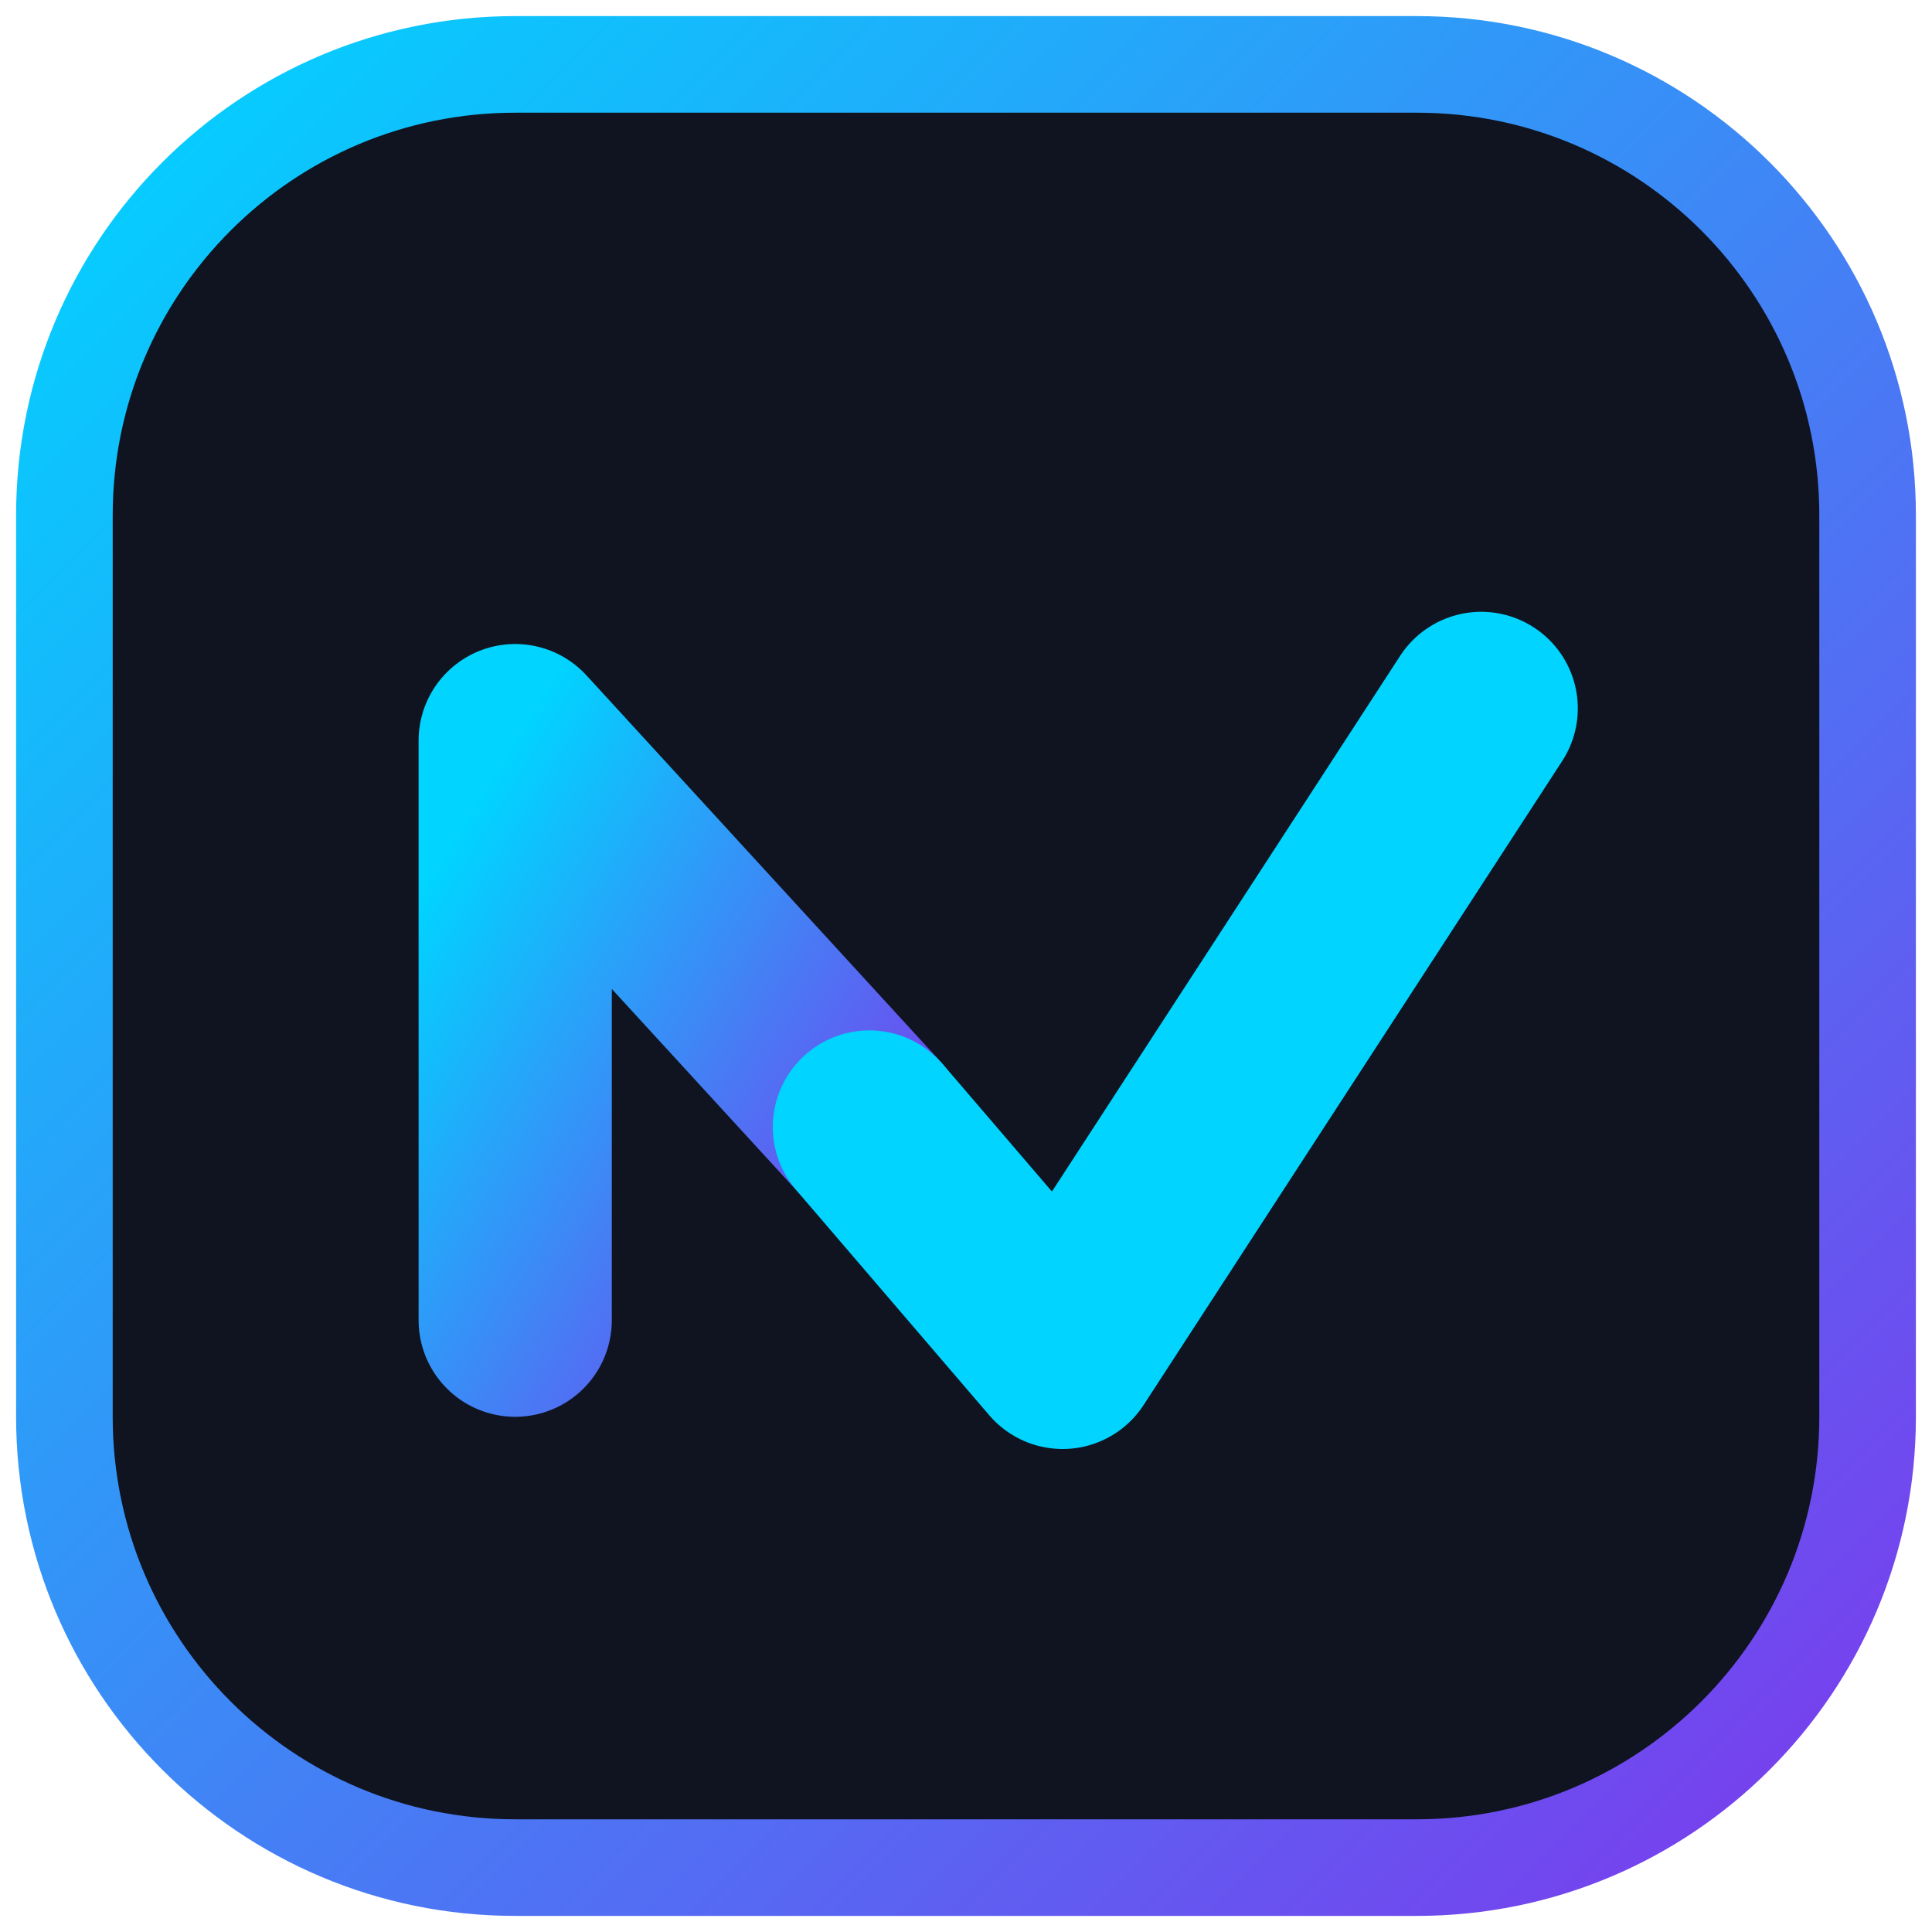
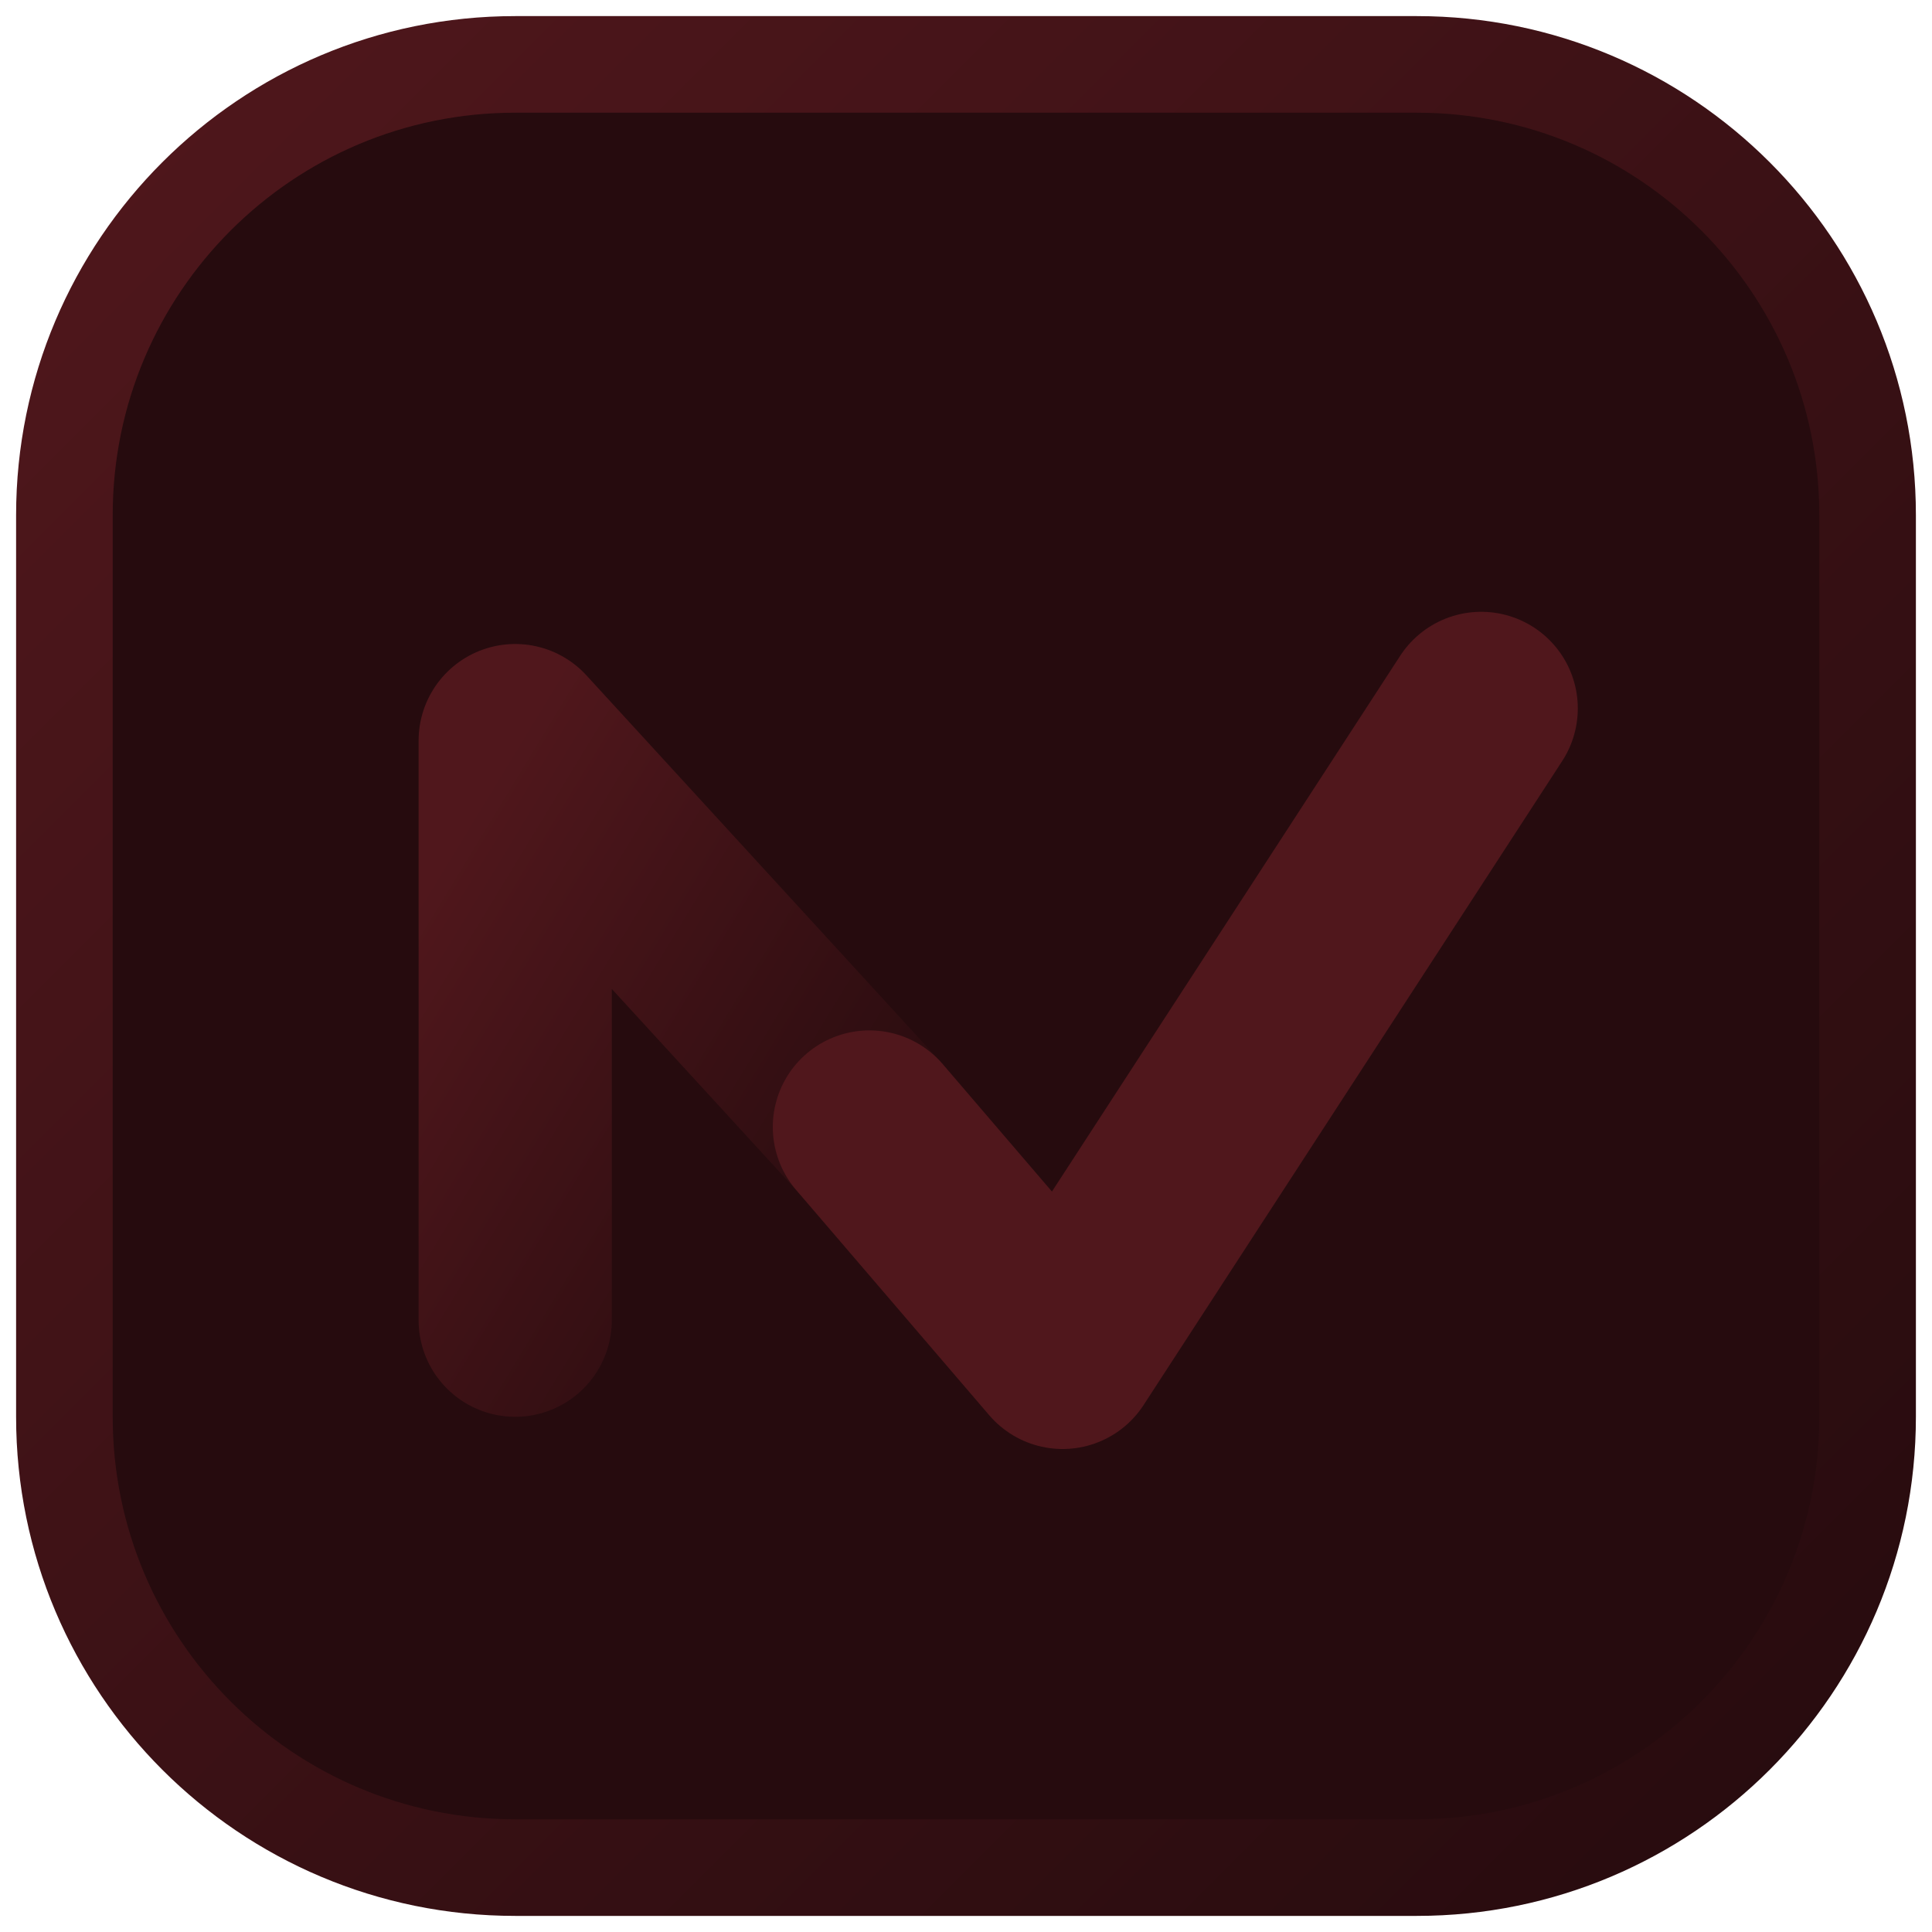
<svg xmlns="http://www.w3.org/2000/svg" viewBox="0 0 120 120">
  <defs>
    <linearGradient id="g" x1="0" y1="0" x2="1" y2="1">
-       <stop offset="0%" stop-color="#00d4ff" />
-       <stop offset="100%" stop-color="#7c3aed" />
+       <stop offset="0%" stop-color="#50171C" />
+       <stop offset="100%" stop-color="#260B0E" />
    </linearGradient>
  </defs>
-   <rect x="4" y="4" width="112" height="112" rx="28" fill="#0f1420" stroke="url(#g)" stroke-width="6" />
+   <rect x="4" y="4" width="112" height="112" rx="28" fill="#260B0E" stroke="url(#g)" stroke-width="6" />
  <path d="M32 82 V46 L54 70" fill="none" stroke="url(#g)" stroke-width="12" stroke-linecap="round" stroke-linejoin="round" />
-   <path d="M54 70 L66 84 L92 44" fill="none" stroke="#00d4ff" stroke-width="12" stroke-linecap="round" stroke-linejoin="round" />
+   <path d="M54 70 L66 84 L92 44" fill="none" stroke="#50171C" stroke-width="12" stroke-linecap="round" stroke-linejoin="round" />
</svg>
